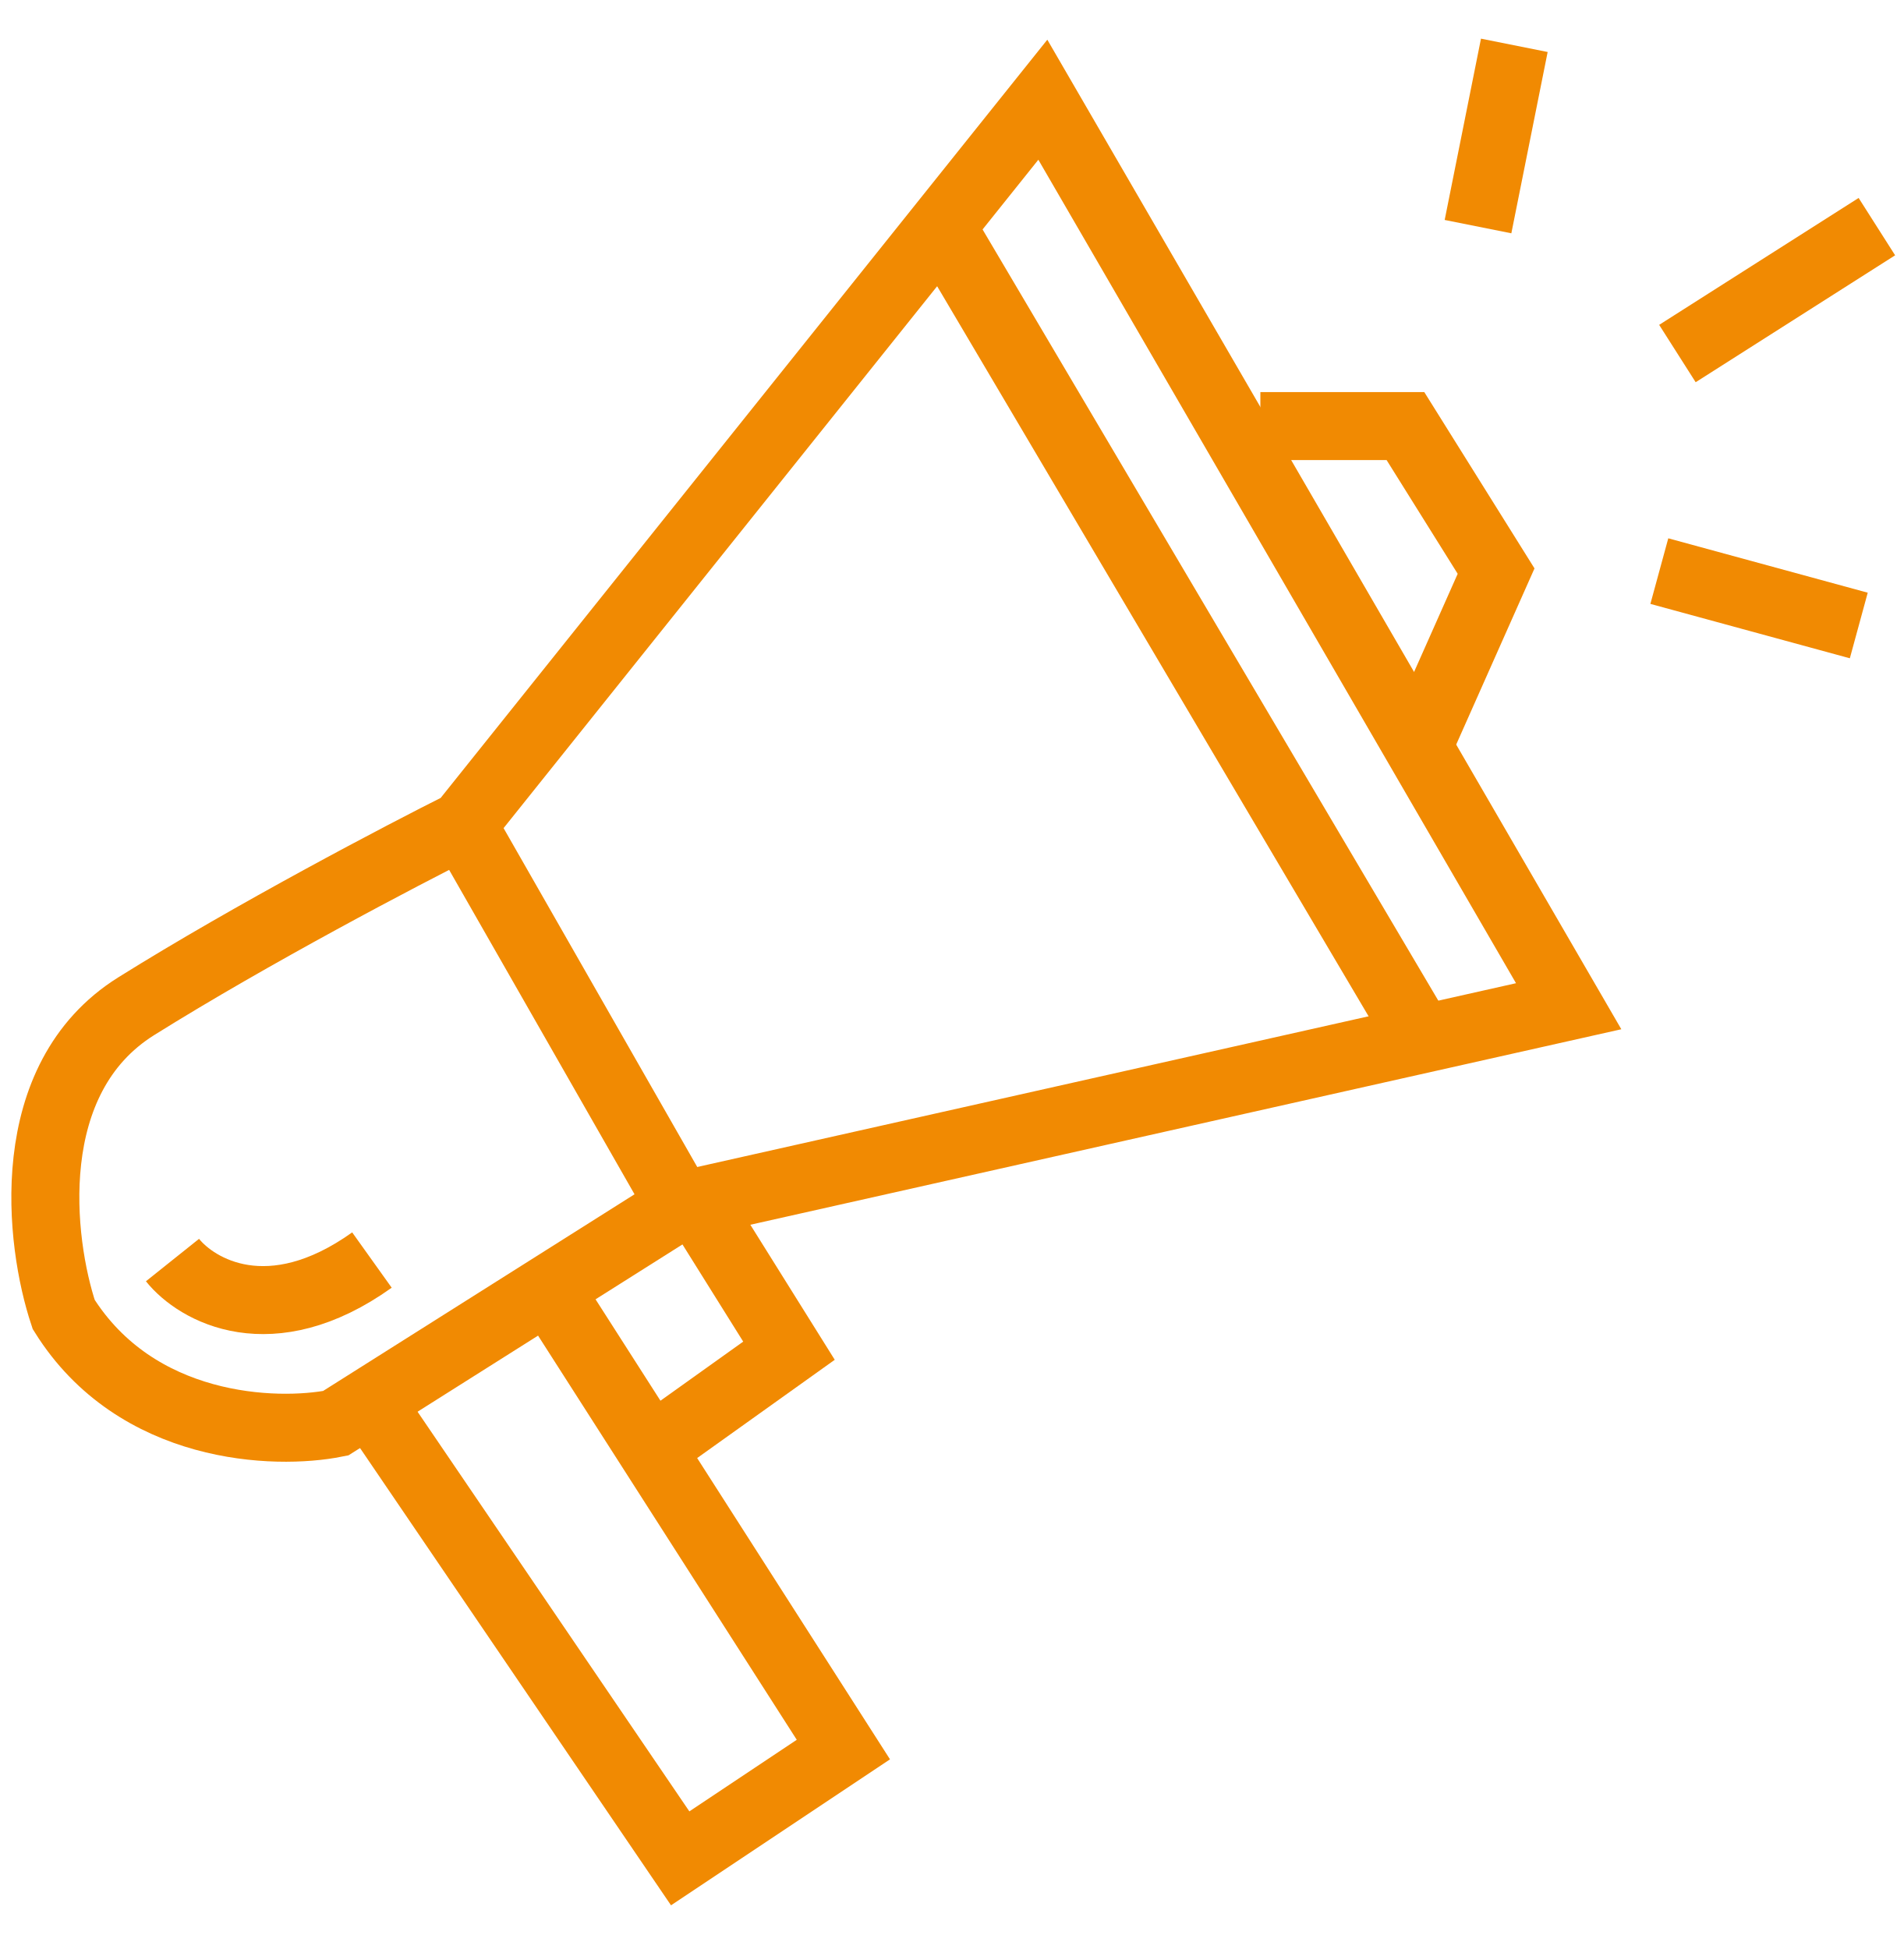
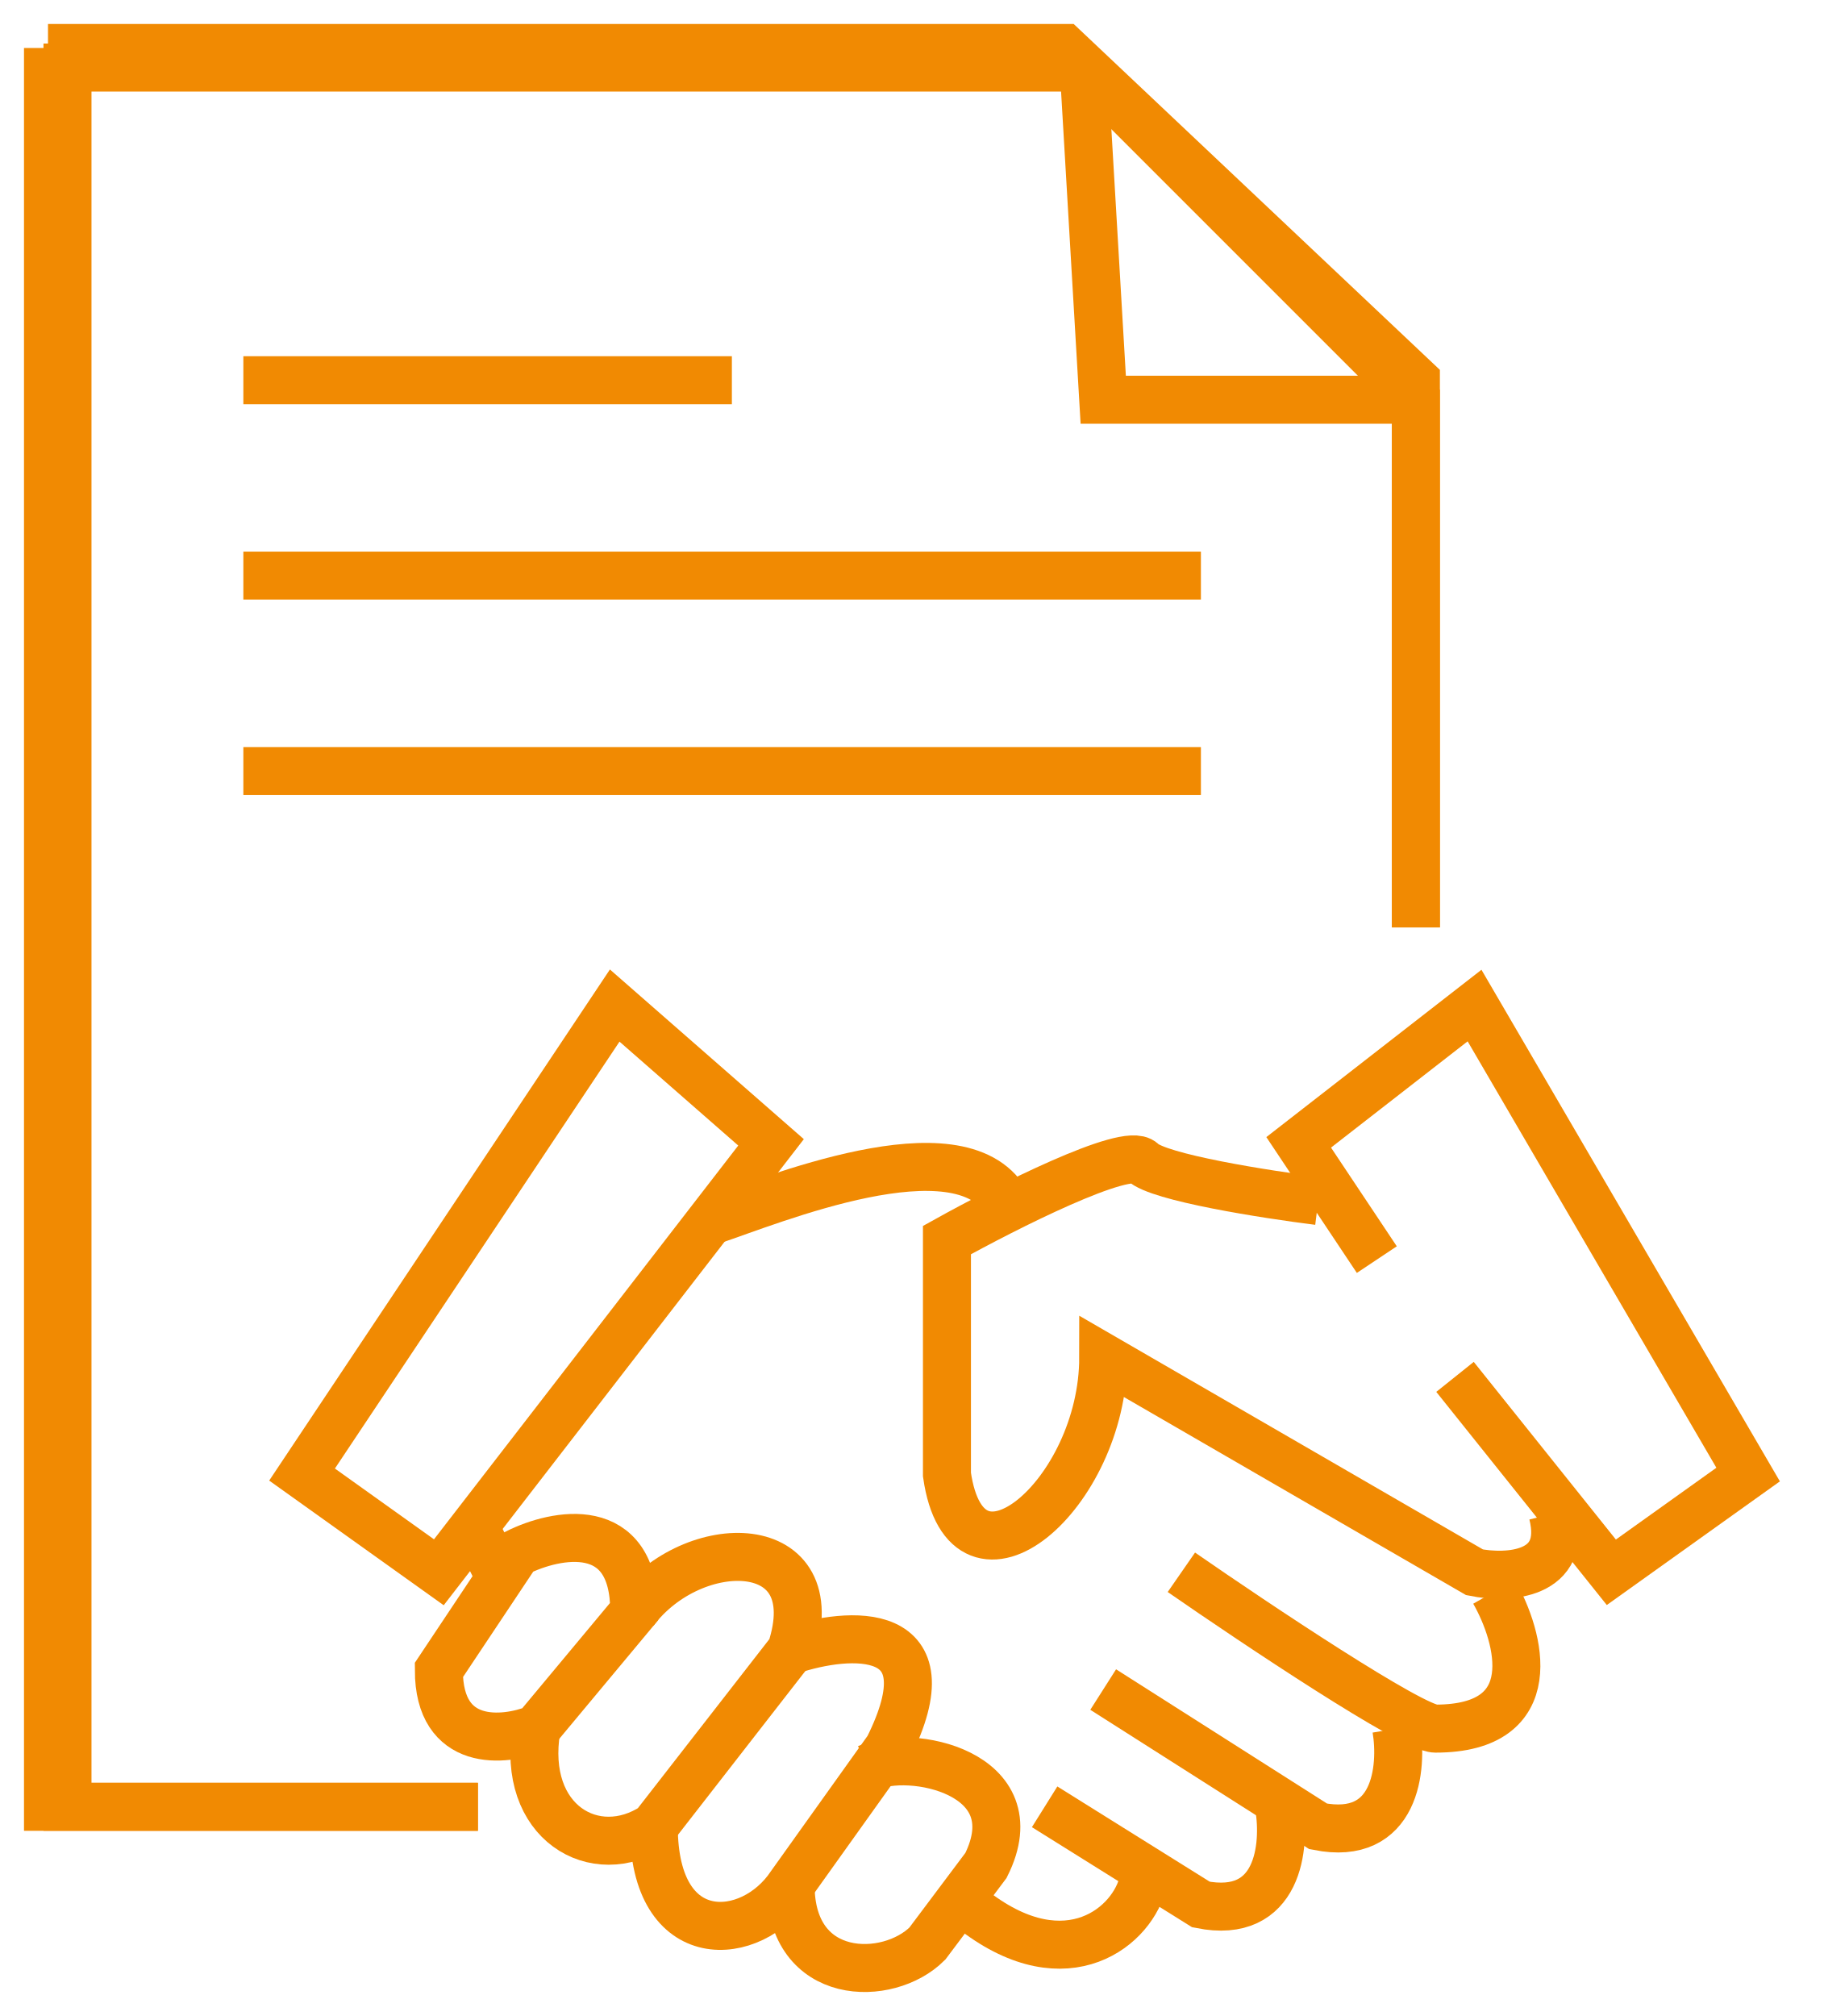
- <svg xmlns="http://www.w3.org/2000/svg" width="42" height="43" viewBox="0 0 42 43" fill="none">
-   <path d="M3.005 22.2C0.445 23.8 0.871 27.4 1.405 29C3.004 31.56 6.071 31.667 7.405 31.4L15.005 26.6L34.605 22.2L23.005 2.2L10.205 18.2C8.871 18.867 5.565 20.6 3.005 22.2Z" stroke="#F18A02" stroke-width="1.5" />
-   <path d="M10.205 18.2L15.005 26.6" stroke="#F18A02" stroke-width="1.5" />
-   <path d="M27.804 9.4H31.004L33.004 12.6L31.404 16.2" stroke="#F18A02" stroke-width="1.5" />
-   <path d="M3.805 27.8C4.338 28.467 5.965 29.4 8.205 27.8" stroke="#F18A02" stroke-width="1.5" />
-   <path d="M8.205 31L15.005 41L18.605 38.6L12.205 28.6" stroke="#F18A02" stroke-width="1.5" />
-   <path d="M15.405 26.6L17.405 29.8L14.605 31.8" stroke="#F18A02" stroke-width="1.5" />
-   <path d="M33.406 1L32.605 5" stroke="#F18A02" stroke-width="1.5" />
-   <path d="M41.404 5L37.004 7.8" stroke="#F18A02" stroke-width="1.5" />
-   <path d="M36.605 12.6L41.005 13.8" stroke="#F18A02" stroke-width="1.5" />
-   <path d="M21.004 5.4L31.404 23" stroke="#F18A02" stroke-width="1.5" />
+ <svg xmlns="http://www.w3.org/2000/svg" width="38" height="42" viewBox="0 0 38 42" fill="none">
+   <path d="M1 1H22.171L29.499 7.921V19.321" stroke="#F18A02" />
+   <path d="M1 1V37.642H9.957" stroke="#F18A02" />
+   <path d="M16.471 34.385C17.692 33.978 19.809 33.815 18.506 36.42L16.471 39.27C15.657 40.492 13.621 40.654 13.621 38.049" stroke="#F18A02" />
+   <path d="M18.099 36.827C18.914 36.42 21.519 36.909 20.542 38.863L19.321 40.491C18.506 41.306 16.471 41.306 16.471 39.27" stroke="#F18A02" />
+   <path d="M9.956 37.642H1.406V1.407H22.577L29.498 8.328V19.321" stroke="#F18A02" />
+   <path d="M22.578 1.407L22.985 8.328H29.499" stroke="#F18A02" />
+   <path d="M5.07 7.921H15.248" stroke="#F18A02" />
+   <path d="M5.07 11.992H25.02" stroke="#F18A02" />
+   <path d="M5.07 16.064H25.02" stroke="#F18A02" />
+   <path d="M16.064 23.799L12.807 20.949L6.293 30.72L9.143 32.756L16.064 23.799Z" stroke="#F18A02" />
+   <path d="M9.957 31.942L10.364 32.756" stroke="#F18A02" />
+   <path d="M14.842 25.427C16.063 25.02 19.972 23.392 20.949 25.02" stroke="#F18A02" />
+   <path d="M28.685 26.242L27.057 23.799L30.721 20.949L36.421 30.72L33.571 32.756L30.314 28.685" stroke="#F18A02" />
+   <path d="M27.464 25.021C26.378 24.885 24.125 24.532 23.8 24.206C23.474 23.881 20.95 25.156 19.729 25.835V30.72C20.136 33.57 22.985 31.128 22.985 28.278L30.721 32.756C31.399 32.892 32.675 32.837 32.349 31.535" stroke="#F18A02" />
+   <path d="M31.128 33.163C31.67 34.113 32.186 36.013 29.906 36.013C29.433 36.013 26.18 33.842 24.613 32.756" stroke="#F18A02" />
+   <path d="M29.091 36.013C29.227 36.827 29.091 38.374 27.463 38.049L22.984 35.199" stroke="#F18A02" />
+   <path d="M26.649 37.642C26.785 38.456 26.649 40.003 25.021 39.677L21.764 37.642" stroke="#F18A02" />
+   <path d="M23.799 39.27C23.527 40.22 22.089 41.306 20.135 39.677" stroke="#F18A02" />
+   <path d="M13.214 33.57C13.214 31.616 11.585 31.942 10.771 32.349L9.143 34.792C9.143 36.42 10.5 36.284 11.178 36.013L13.214 33.57Z" stroke="#F18A02" />
+   <path d="M13.215 33.57C14.436 31.942 17.286 31.942 16.479 34.384L13.629 38.048C12.4 38.863 10.851 37.967 11.177 36.013" stroke="#F18A02" />
</svg>
